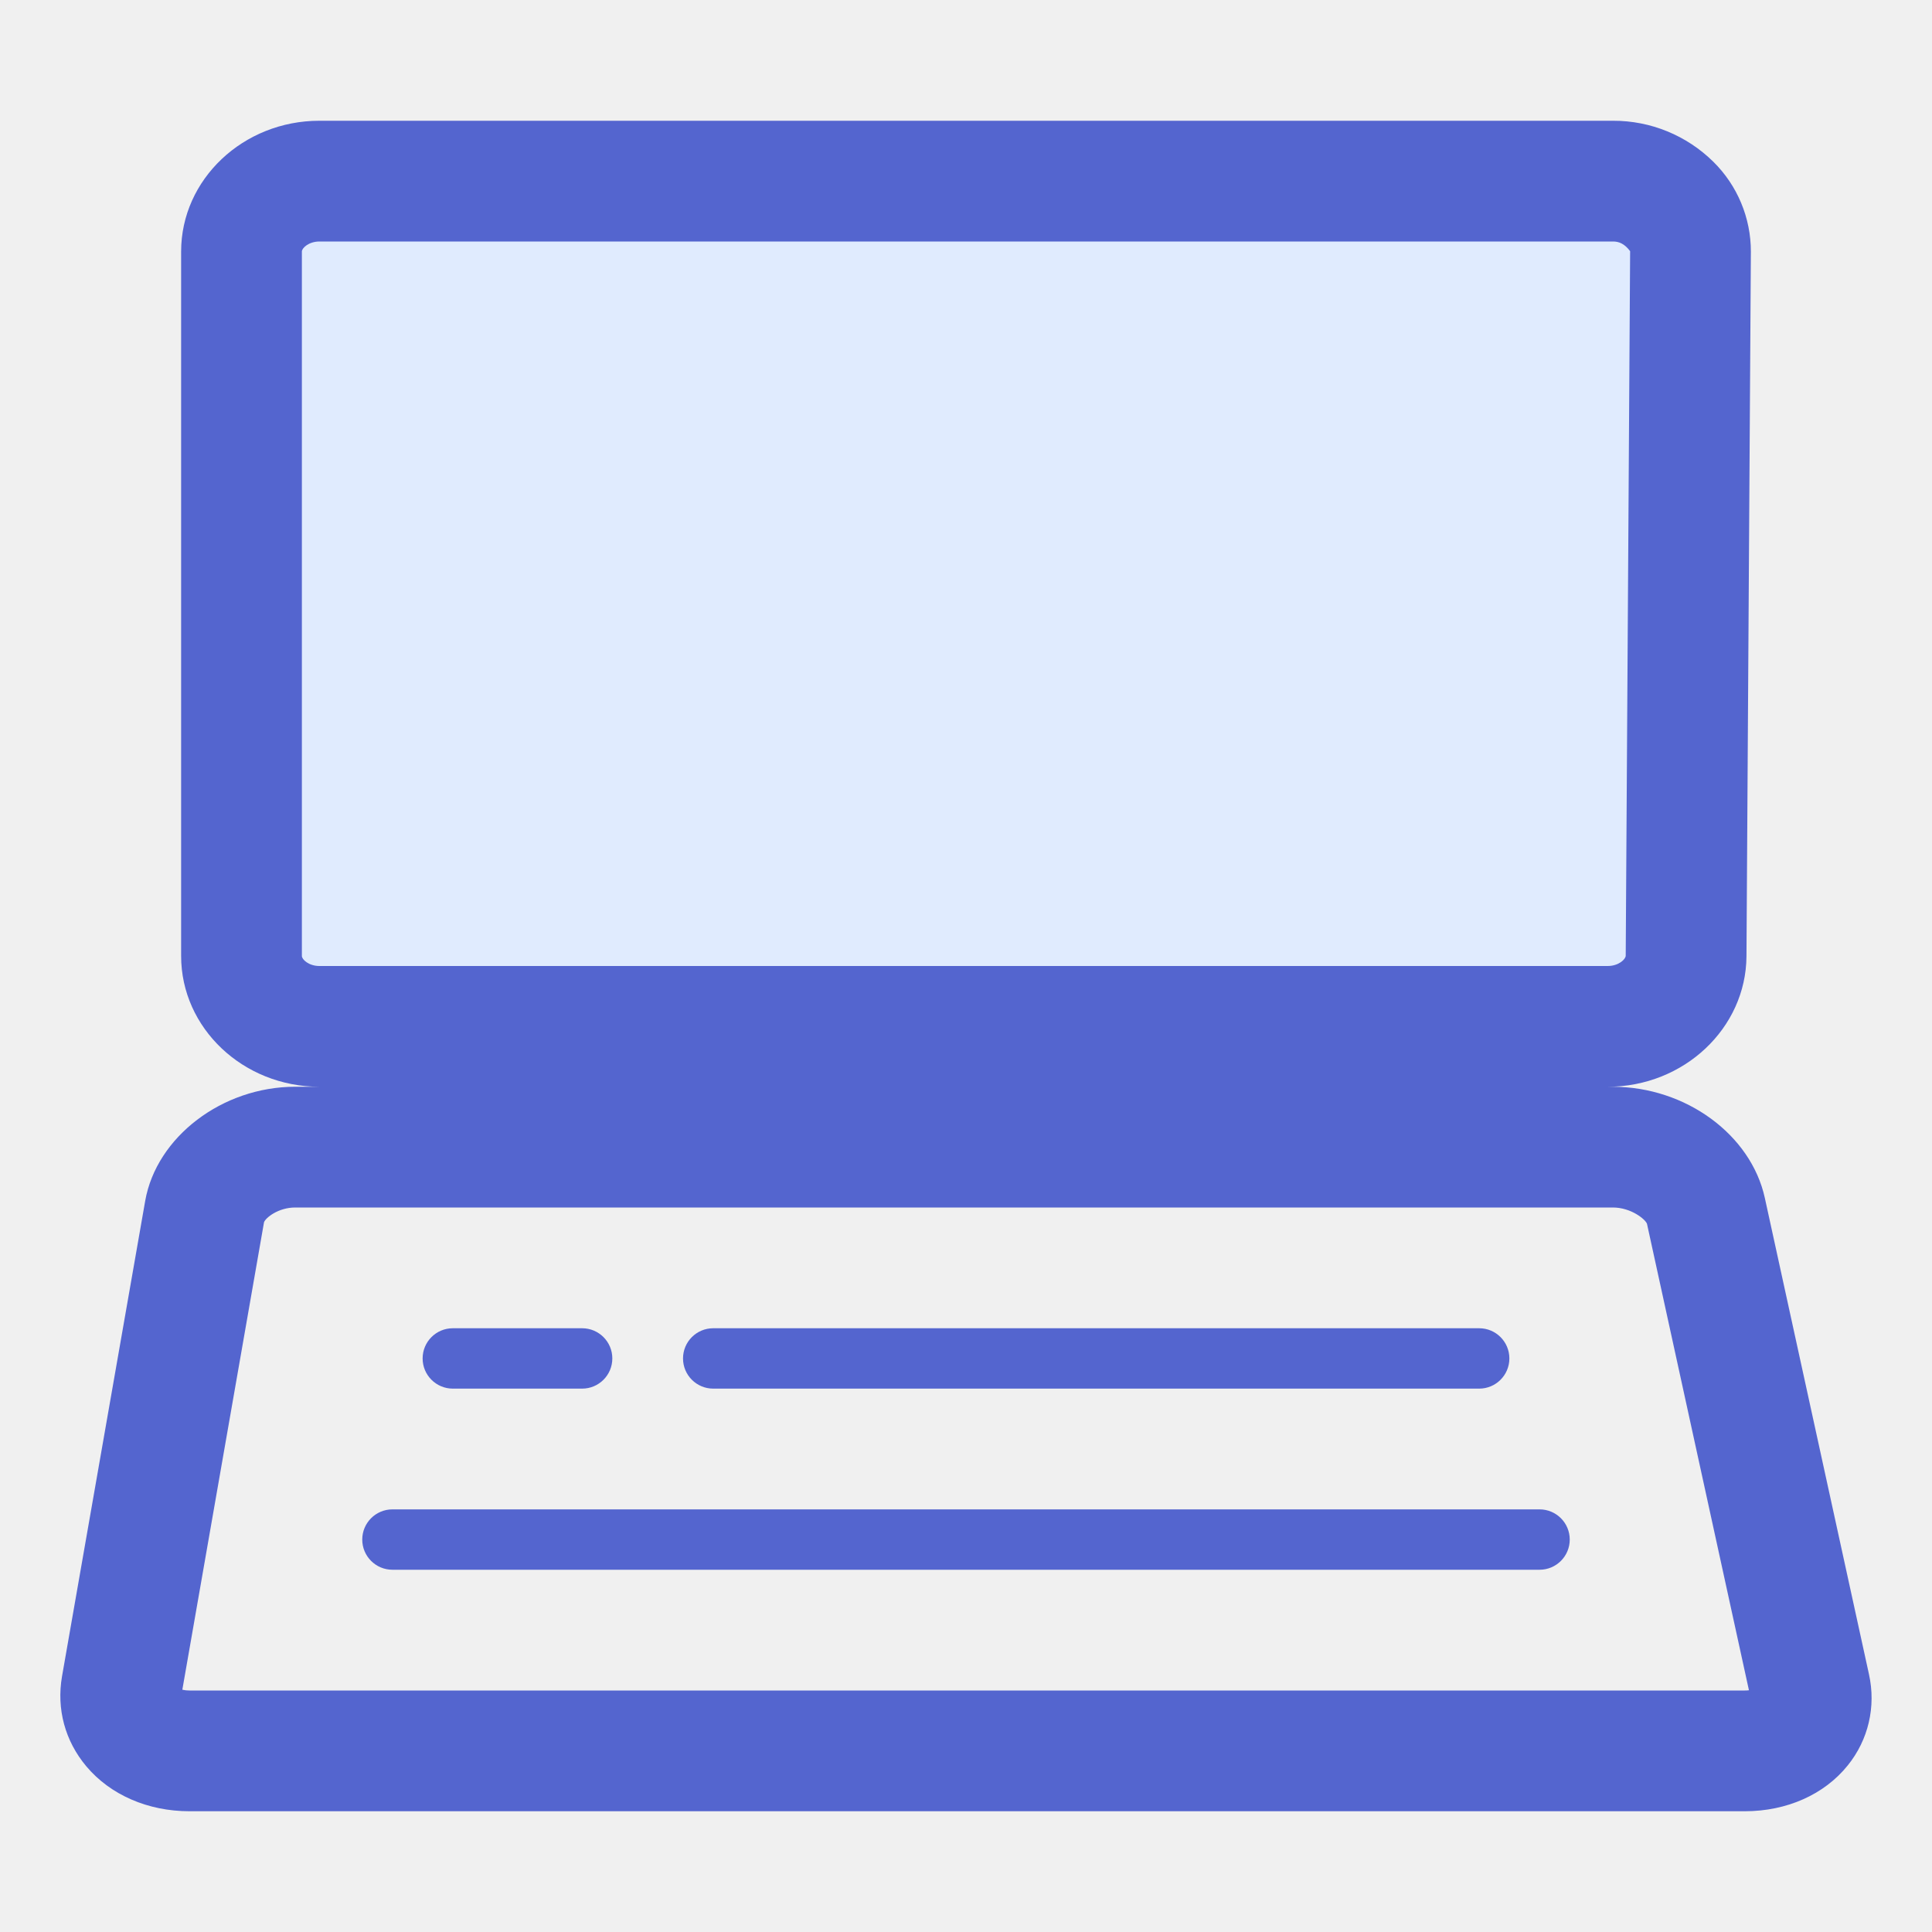
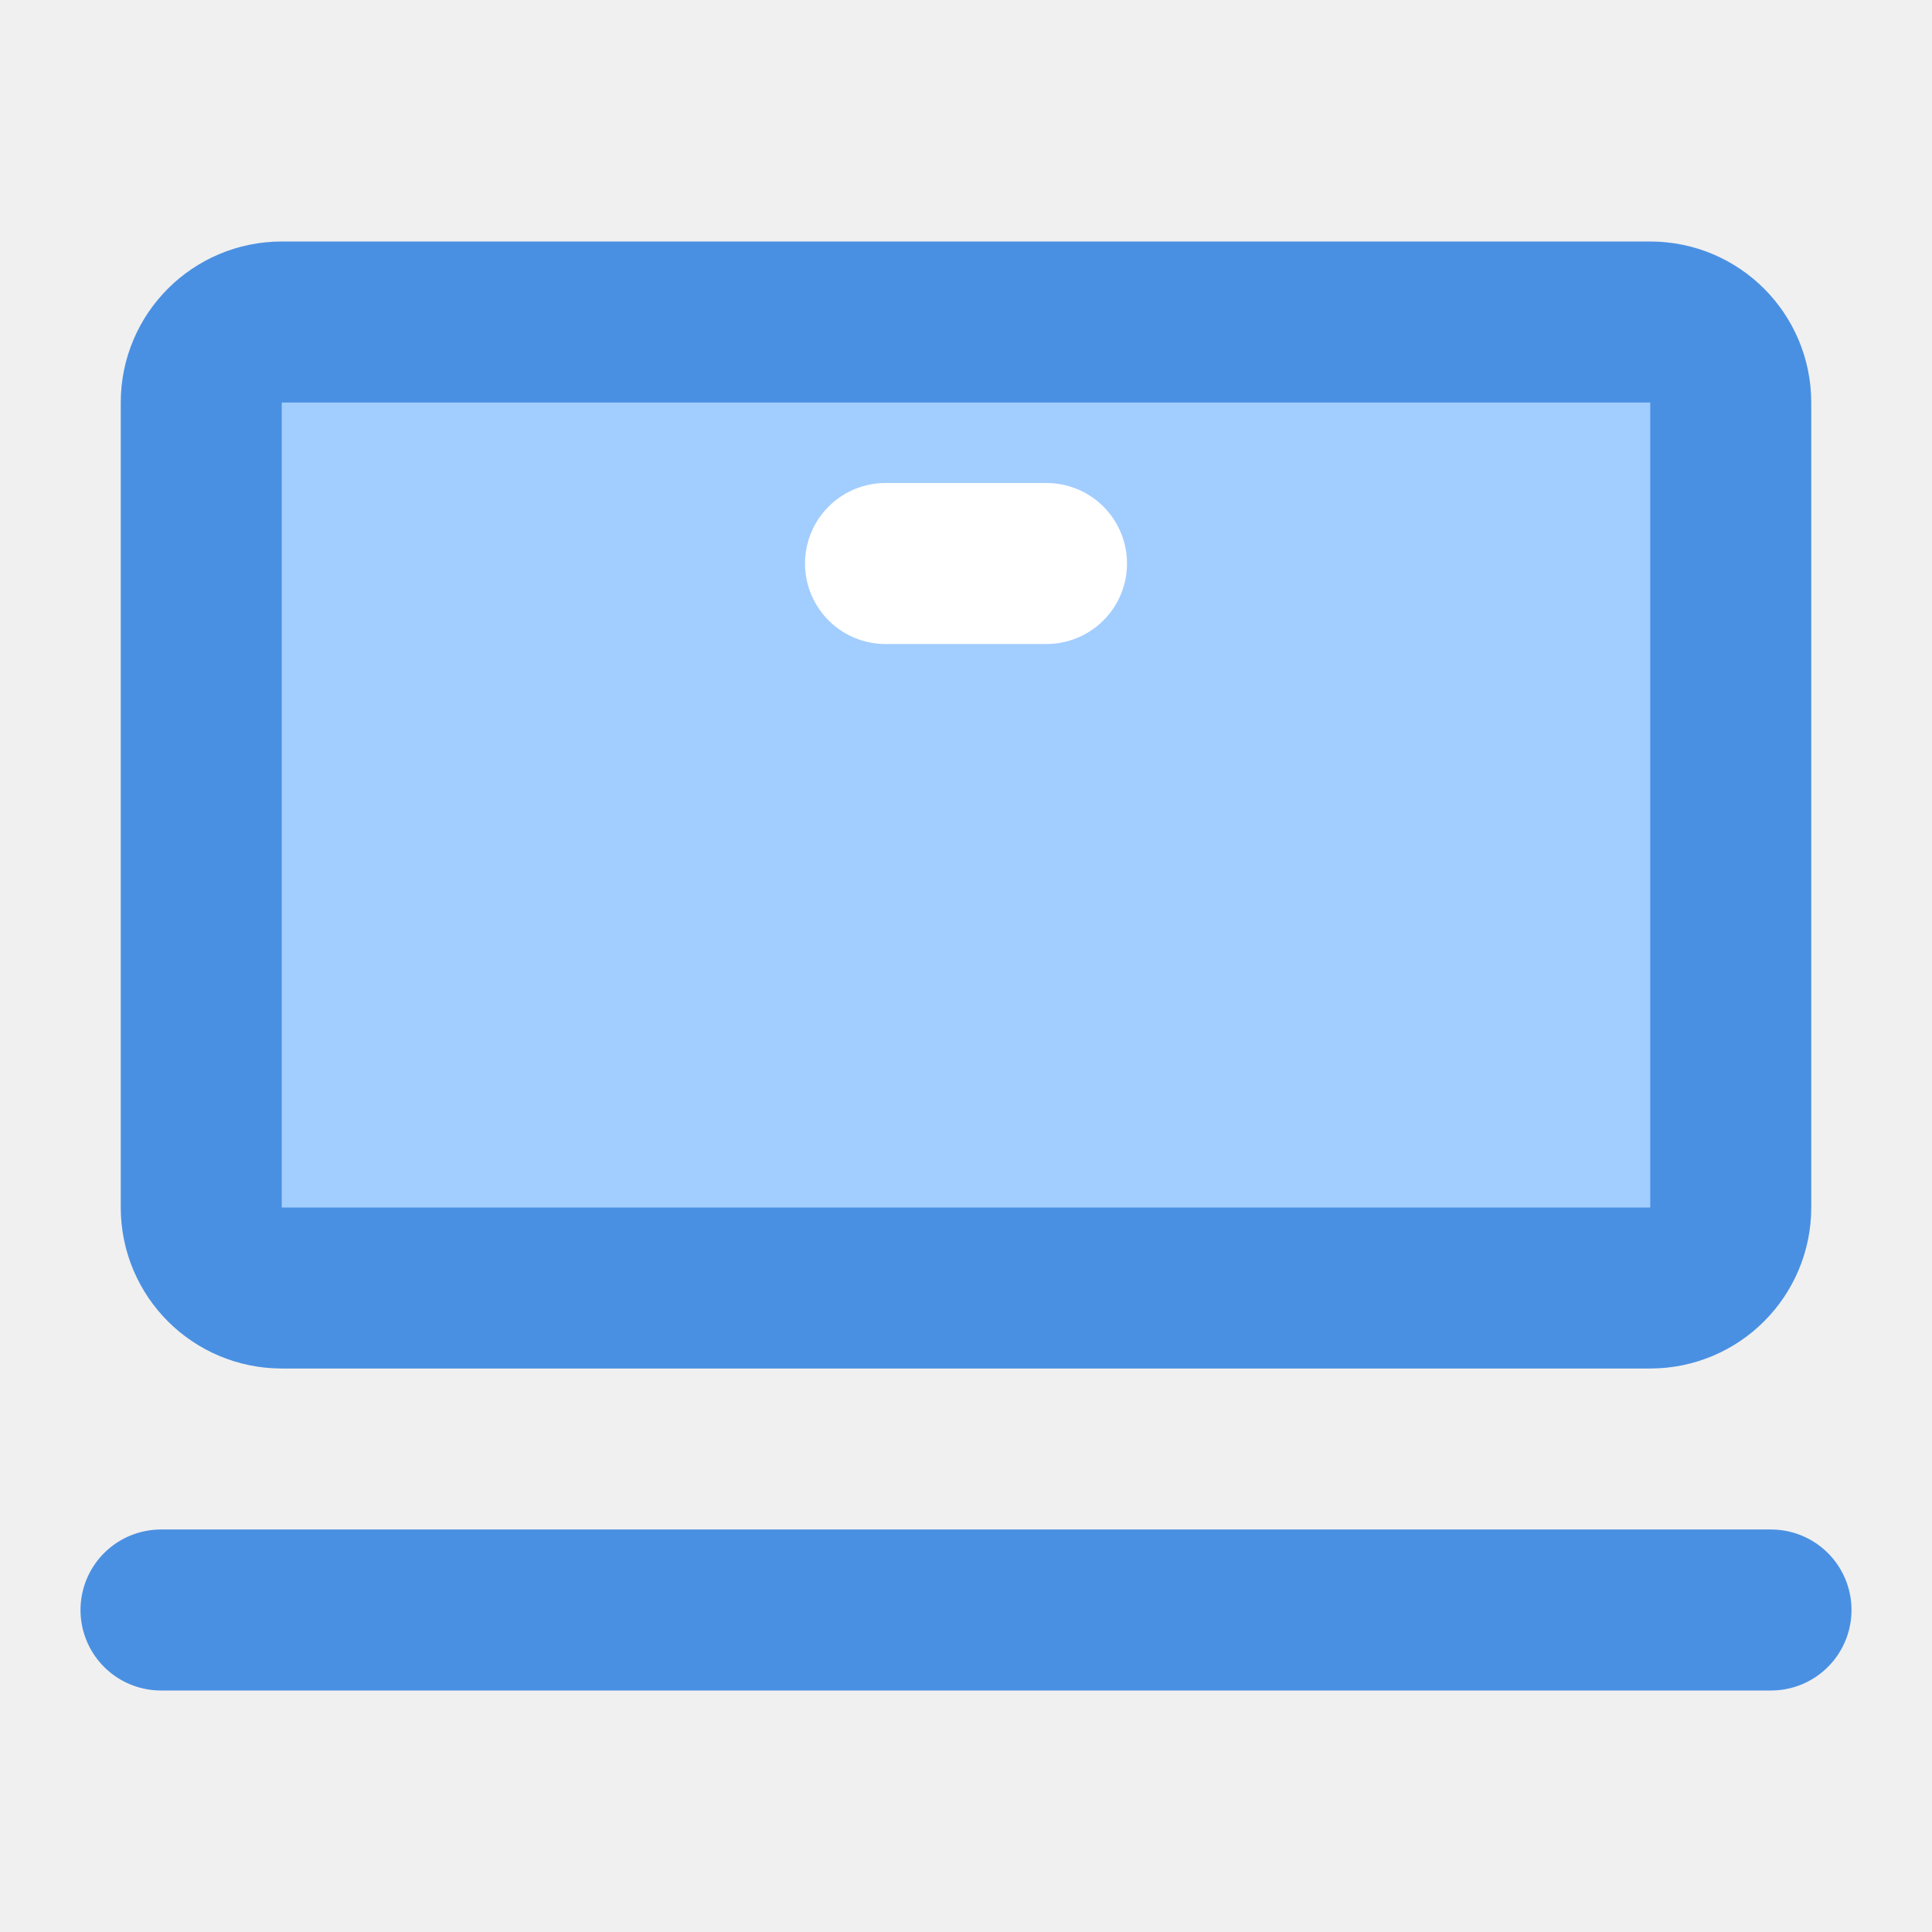
- <svg xmlns="http://www.w3.org/2000/svg" t="1784259411866" class="icon" viewBox="0 0 1024 1024" version="1.1" p-id="1973" width="200" height="200">
-   <path d="M854.944 96H169.28C146.56 96 128 112.8 128 133.28v373.44C128 527.168 146.56 544 169.28 544H852.16c22.72 0 41.408-16.8 41.536-37.312L896 133.28C896.096 112.8 877.632 96 854.944 96z" fill="#E0EBFE" p-id="1974" />
-   <path d="M100.448 960h824.32c22.272 0 42.176-8.864 54.592-24.32 10.912-13.504 15.04-31.104 11.232-48.288l-55.2-252.48C928.032 601.376 893.44 576 854.752 576h-2.624c40.32 0 73.28-31.008 73.536-69.12L928 133.44a66.784 66.784 0 0 0-19.872-47.68A75.36 75.36 0 0 0 854.944 64H169.28C128.864 64 96 95.104 96 133.312v373.376C96 544.896 128.864 576 169.312 576h-12.864c-38.592 0-73.504 26.56-79.488 60.48l-44.096 252.064c-2.976 17.28 1.6 34.176 12.864 47.616 12.736 15.168 32.672 23.84 54.72 23.84zM160 506.688V133.312C160 131.488 163.616 128 169.312 128h685.632c3.072 0 6.016 1.088 9.056 5.12l-2.336 373.408c0 1.856-3.712 5.472-9.536 5.472H169.28C163.616 512 160 508.512 160 506.688z m-20.064 141.12C140.8 645.44 147.488 640 156.48 640h698.336c9.696 0 17.216 6.24 18.112 8.608l54.048 247.264a17.568 17.568 0 0 1-2.208 0.128H100.416a16.096 16.096 0 0 1-3.776-0.416l43.296-247.776z" fill="#5465CF" p-id="1975" />
-   <path d="M208 832h608a16 16 0 1 0 0-32h-608a16 16 0 1 0 0 32zM378.016 736H784a16 16 0 1 0 0-32H378.016a16 16 0 1 0 0 32zM240 736h68.544a16 16 0 1 0 0-32H240a16 16 0 1 0 0 32z" fill="#5465CF" p-id="1976" />
+ <svg xmlns="http://www.w3.org/2000/svg" width="24" height="24" viewBox="0 0 48 48" fill="none">
+   <rect x="5" y="8" width="38" height="24" rx="2" fill="#a2cdff" stroke="#4a90e2" stroke-width="4" />
+   <path d="M4 40L44 40" stroke="#4a90e2" stroke-width="4" stroke-linecap="round" stroke-linejoin="round" />
+   <path d="M22 14L26 14" stroke="#FFF" stroke-width="4" stroke-linecap="round" stroke-linejoin="round" />
</svg>
